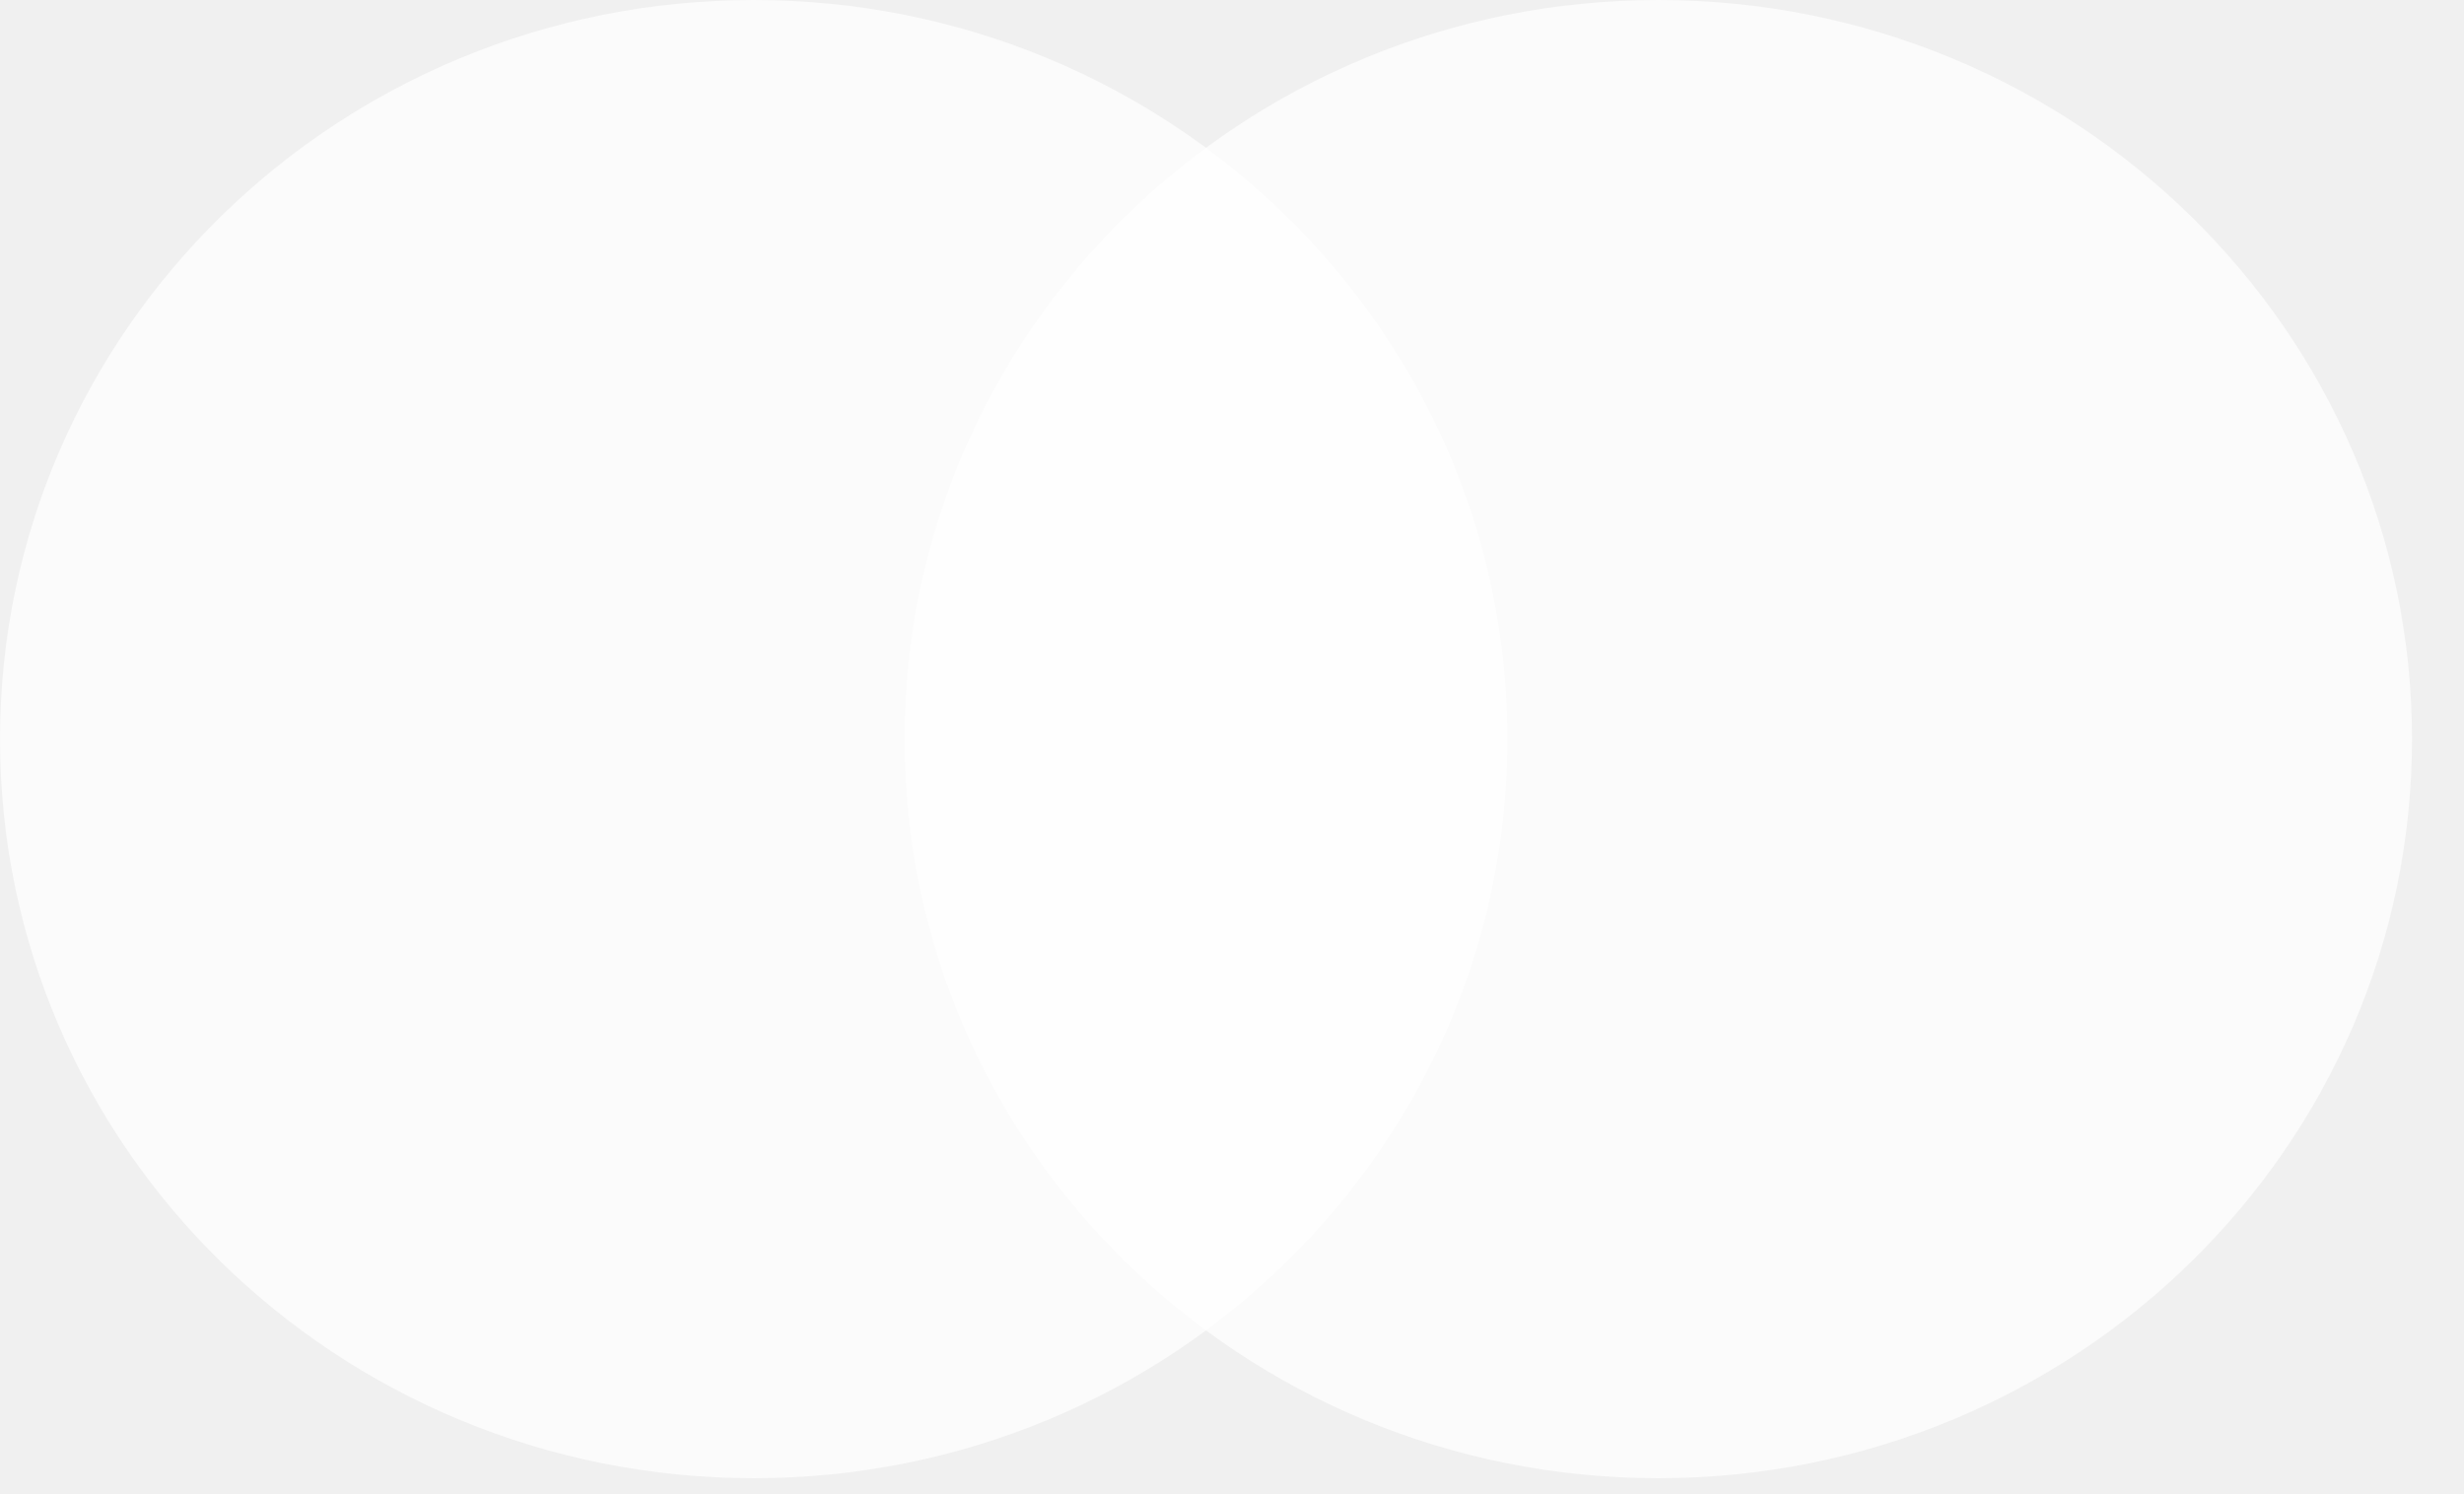
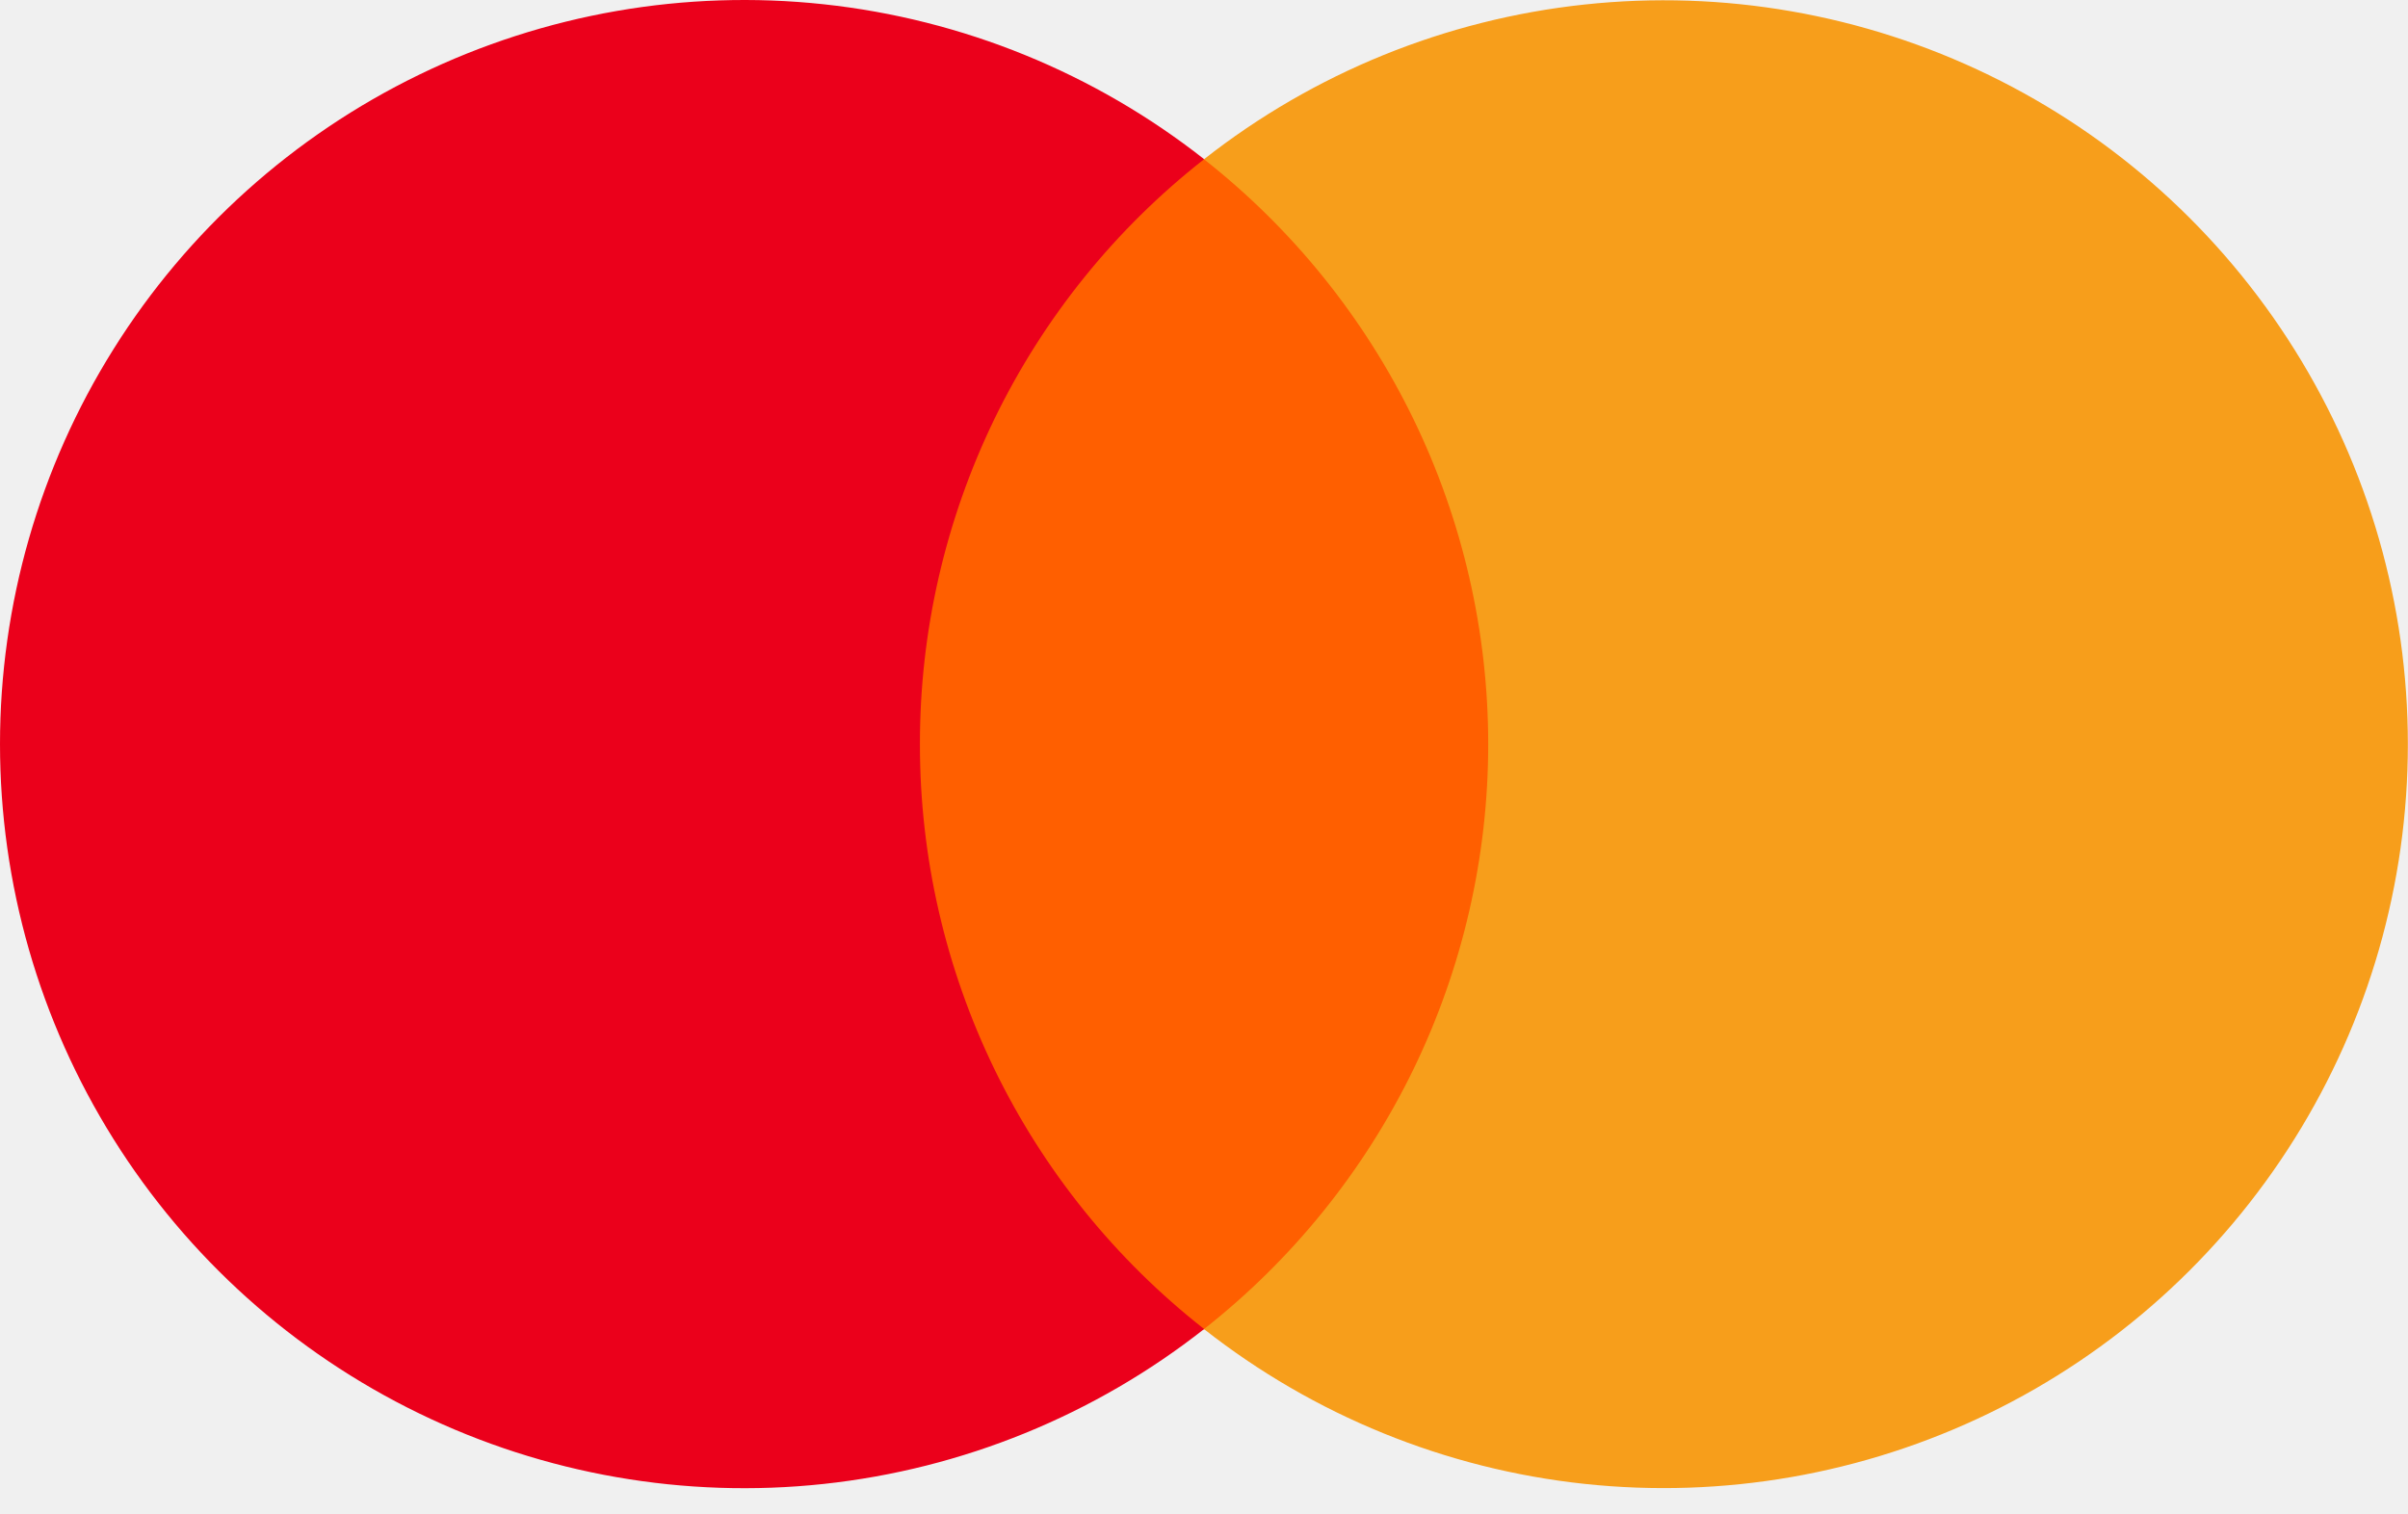
- <svg xmlns="http://www.w3.org/2000/svg" width="33" height="20" viewBox="0 0 33 20" fill="none">
-   <ellipse cx="10.095" cy="9.9" rx="10.095" ry="9.9" fill="white" fill-opacity="0.7" />
-   <ellipse cx="22.209" cy="9.9" rx="10.095" ry="9.9" fill="white" fill-opacity="0.7" />
+ <svg xmlns="http://www.w3.org/2000/svg" width="35" height="22" viewBox="0 0 35 22" fill="none">
+   <path d="M22.234 2.314H12.77V19.323H22.234V2.314Z" fill="#FF5F00" />
+   <path d="M13.371 10.816C13.369 9.178 13.74 7.562 14.455 6.088C15.171 4.615 16.213 3.324 17.502 2.314C15.906 1.059 13.99 0.279 11.972 0.062C9.954 -0.155 7.915 0.2 6.09 1.087C4.264 1.974 2.725 3.357 1.648 5.078C0.571 6.798 0 8.787 0 10.816C0 12.846 0.571 14.835 1.648 16.555C2.725 18.276 4.264 19.658 6.09 20.545C7.915 21.432 9.954 21.788 11.972 21.571C13.99 21.354 15.906 20.574 17.502 19.319C16.213 18.308 15.171 17.018 14.455 15.544C13.74 14.071 13.369 12.454 13.371 10.816V10.816Z" fill="#EB001B" />
+   <path d="M34.998 10.818C34.998 12.847 34.427 14.835 33.35 16.555C32.273 18.275 30.735 19.657 28.91 20.544C27.084 21.43 25.047 21.786 23.029 21.57C21.012 21.354 19.096 20.574 17.5 19.32C18.787 18.308 19.828 17.017 20.544 15.544C21.259 14.071 21.631 12.455 21.631 10.818C21.631 9.18 21.259 7.564 20.544 6.091C19.828 4.618 18.787 3.327 17.5 2.315C19.096 1.061 21.012 0.282 23.029 0.066C25.047 -0.151 27.084 0.205 28.91 1.092C30.735 1.978 32.273 3.361 33.35 5.081C34.427 6.801 34.998 8.789 34.998 10.818V10.818Z" fill="#F79E1B" />
</svg>
